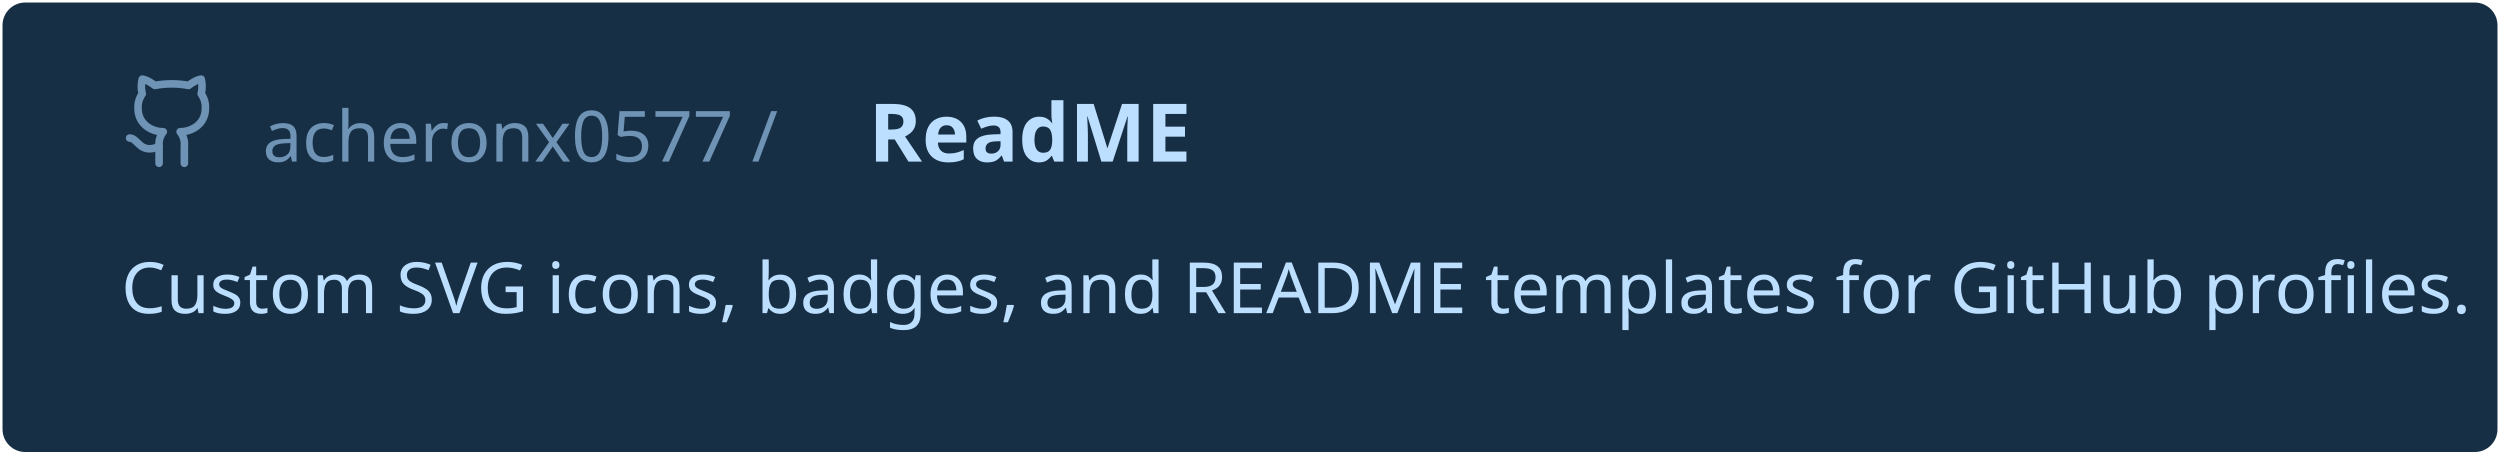
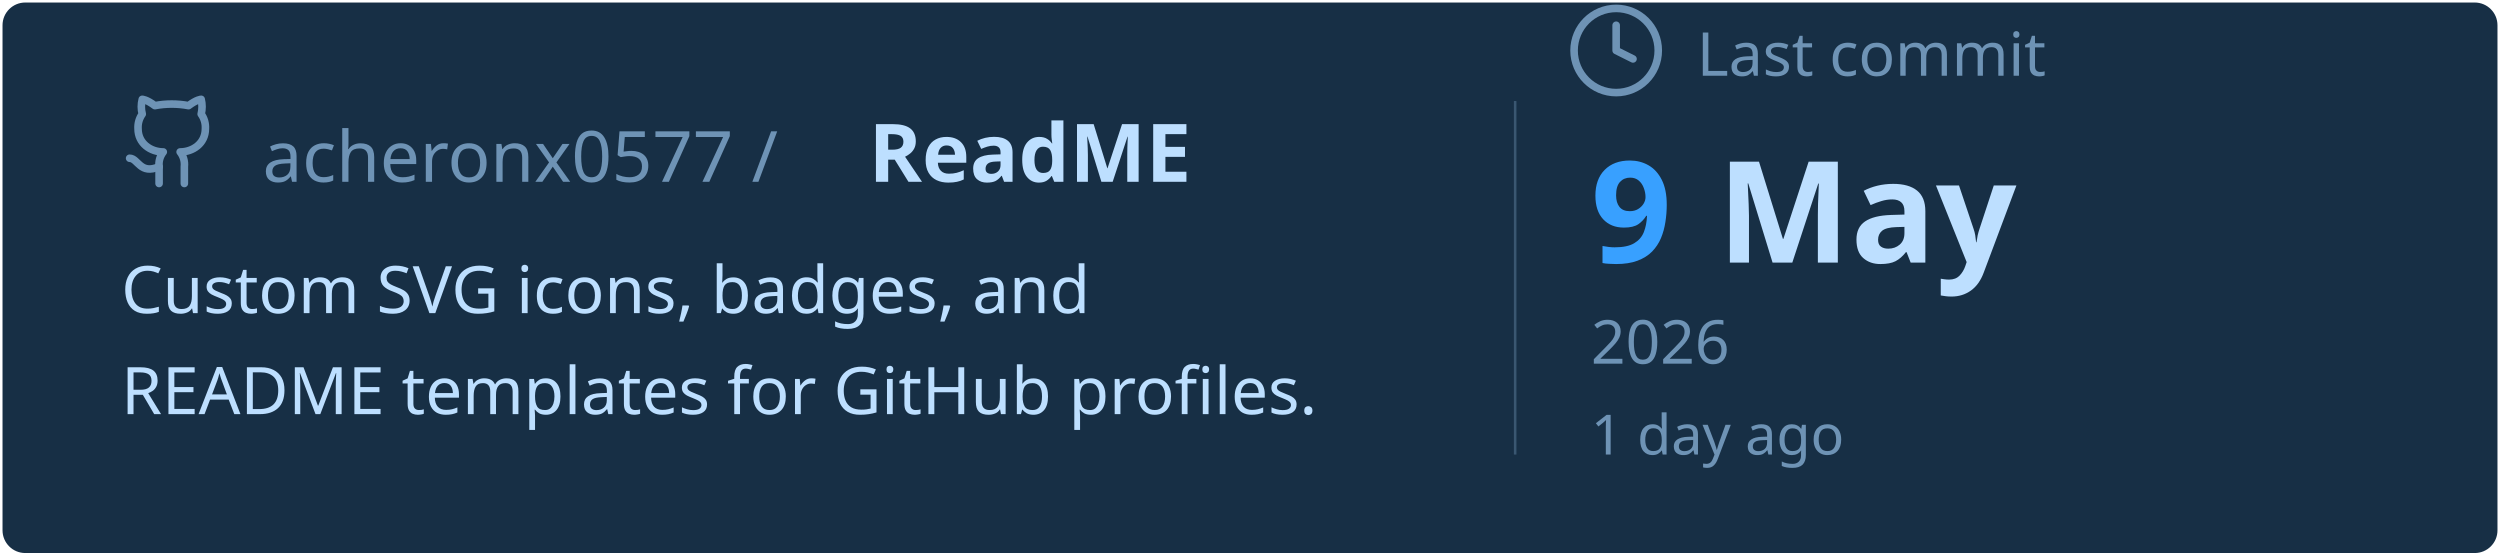
- <svg xmlns="http://www.w3.org/2000/svg" viewBox="0 0 495 90" width="495px" height="90px">
-   <rect stroke="#000000" stroke-opacity="0" fill="#172F45" rx="4.5" x="0.5" y="0.5" width="494" height="89" />
-   <g transform="translate(24, 32)">
+ <svg xmlns="http://www.w3.org/2000/svg" viewBox="0 0 495 110" width="495px" height="110px">
+   <rect stroke="#000000" stroke-opacity="0" fill="#172F45" rx="4.5" x="0.5" y="0.5" width="494" height="109" />
+   <g transform="translate(24, 36)">
    <svg x="0" y="-18" width="20" height="20" viewBox="0 0 24 24" fill="none" stroke="#6E93B5" stroke-width="1.8" stroke-linecap="round" stroke-linejoin="round">
      <path d="M15 22v-4a4.8 4.8 0 0 0-1-3.5c3 0 6-2 6-5.5.08-1.25-.27-2.48-1-3.5.28-1.15.28-2.35 0-3.5 0 0-1 0-3 1.5-2.64-.5-5.36-.5-8 0C6 2 5 2 5 2c-.3 1.15-.3 2.35 0 3.5A5.403 5.403 0 0 0 4 9c0 3.5 3 5.5 6 5.5-.39.49-.68 1.05-.85 1.65-.17.6-.22 1.23-.15 1.85v4" />
      <path d="M9 18c-4.51 2-5-2-7-2" />
    </svg>
    <text x="28" y="0" font-family="&quot;Segoe UI&quot;, Ubuntu, sans-serif" font-size="14" font-weight="400" fill="#6E93B5">acheronx0577 /</text>
    <text x="148" y="0" font-family="&quot;Segoe UI&quot;, Ubuntu, sans-serif" font-size="16" font-weight="700" fill="#BDDFFF">ReadME</text>
  </g>
-   <text x="24" y="62" font-family="&quot;Segoe UI&quot;, Ubuntu, sans-serif" font-size="14" font-weight="400" fill="#BDDFFF">Custom SVG icons, badges, and README templates for GitHub profiles.</text>
+   <text x="24" y="62" font-family="&quot;Segoe UI&quot;, Ubuntu, sans-serif" font-size="13" font-weight="400" fill="#BDDFFF">Custom SVG icons, badges, and</text>
+   <text x="24" y="82" font-family="&quot;Segoe UI&quot;, Ubuntu, sans-serif" font-size="13" font-weight="400" fill="#BDDFFF">README templates for GitHub profiles.</text>
+   <line x1="300" y1="20" x2="300" y2="90" stroke="#6E93B5" stroke-width="0.5" stroke-opacity="0.4" />
+   <svg x="310" y="0" width="20" height="20" viewBox="0 0 24 24" fill="none" stroke="#6E93B5" stroke-width="1.8" stroke-linecap="round" stroke-linejoin="round">
+     <circle cx="12" cy="12" r="10" />
+     <polyline points="12 6 12 12 16 14" />
+   </svg>
+   <text x="336" y="15" font-family="&quot;Segoe UI&quot;, Ubuntu, sans-serif" font-size="12" font-weight="400" fill="#6E93B5">Last commit</text>
+   <text x="315" y="52" font-family="&quot;Segoe UI&quot;, Ubuntu, sans-serif" font-size="28" font-weight="700" fill="#38A0FF">9</text>
+   <text x="340" y="52" font-family="&quot;Segoe UI&quot;, Ubuntu, sans-serif" font-size="28" font-weight="700" fill="#BDDFFF">May</text>
+   <text x="315" y="72" font-family="&quot;Segoe UI&quot;, Ubuntu, sans-serif" font-size="12" font-weight="400" fill="#6E93B5">2026</text>
+   <text x="315" y="90" font-family="&quot;Segoe UI&quot;, Ubuntu, sans-serif" font-size="11" font-weight="400" fill="#6E93B5">1 day ago</text>
</svg>
